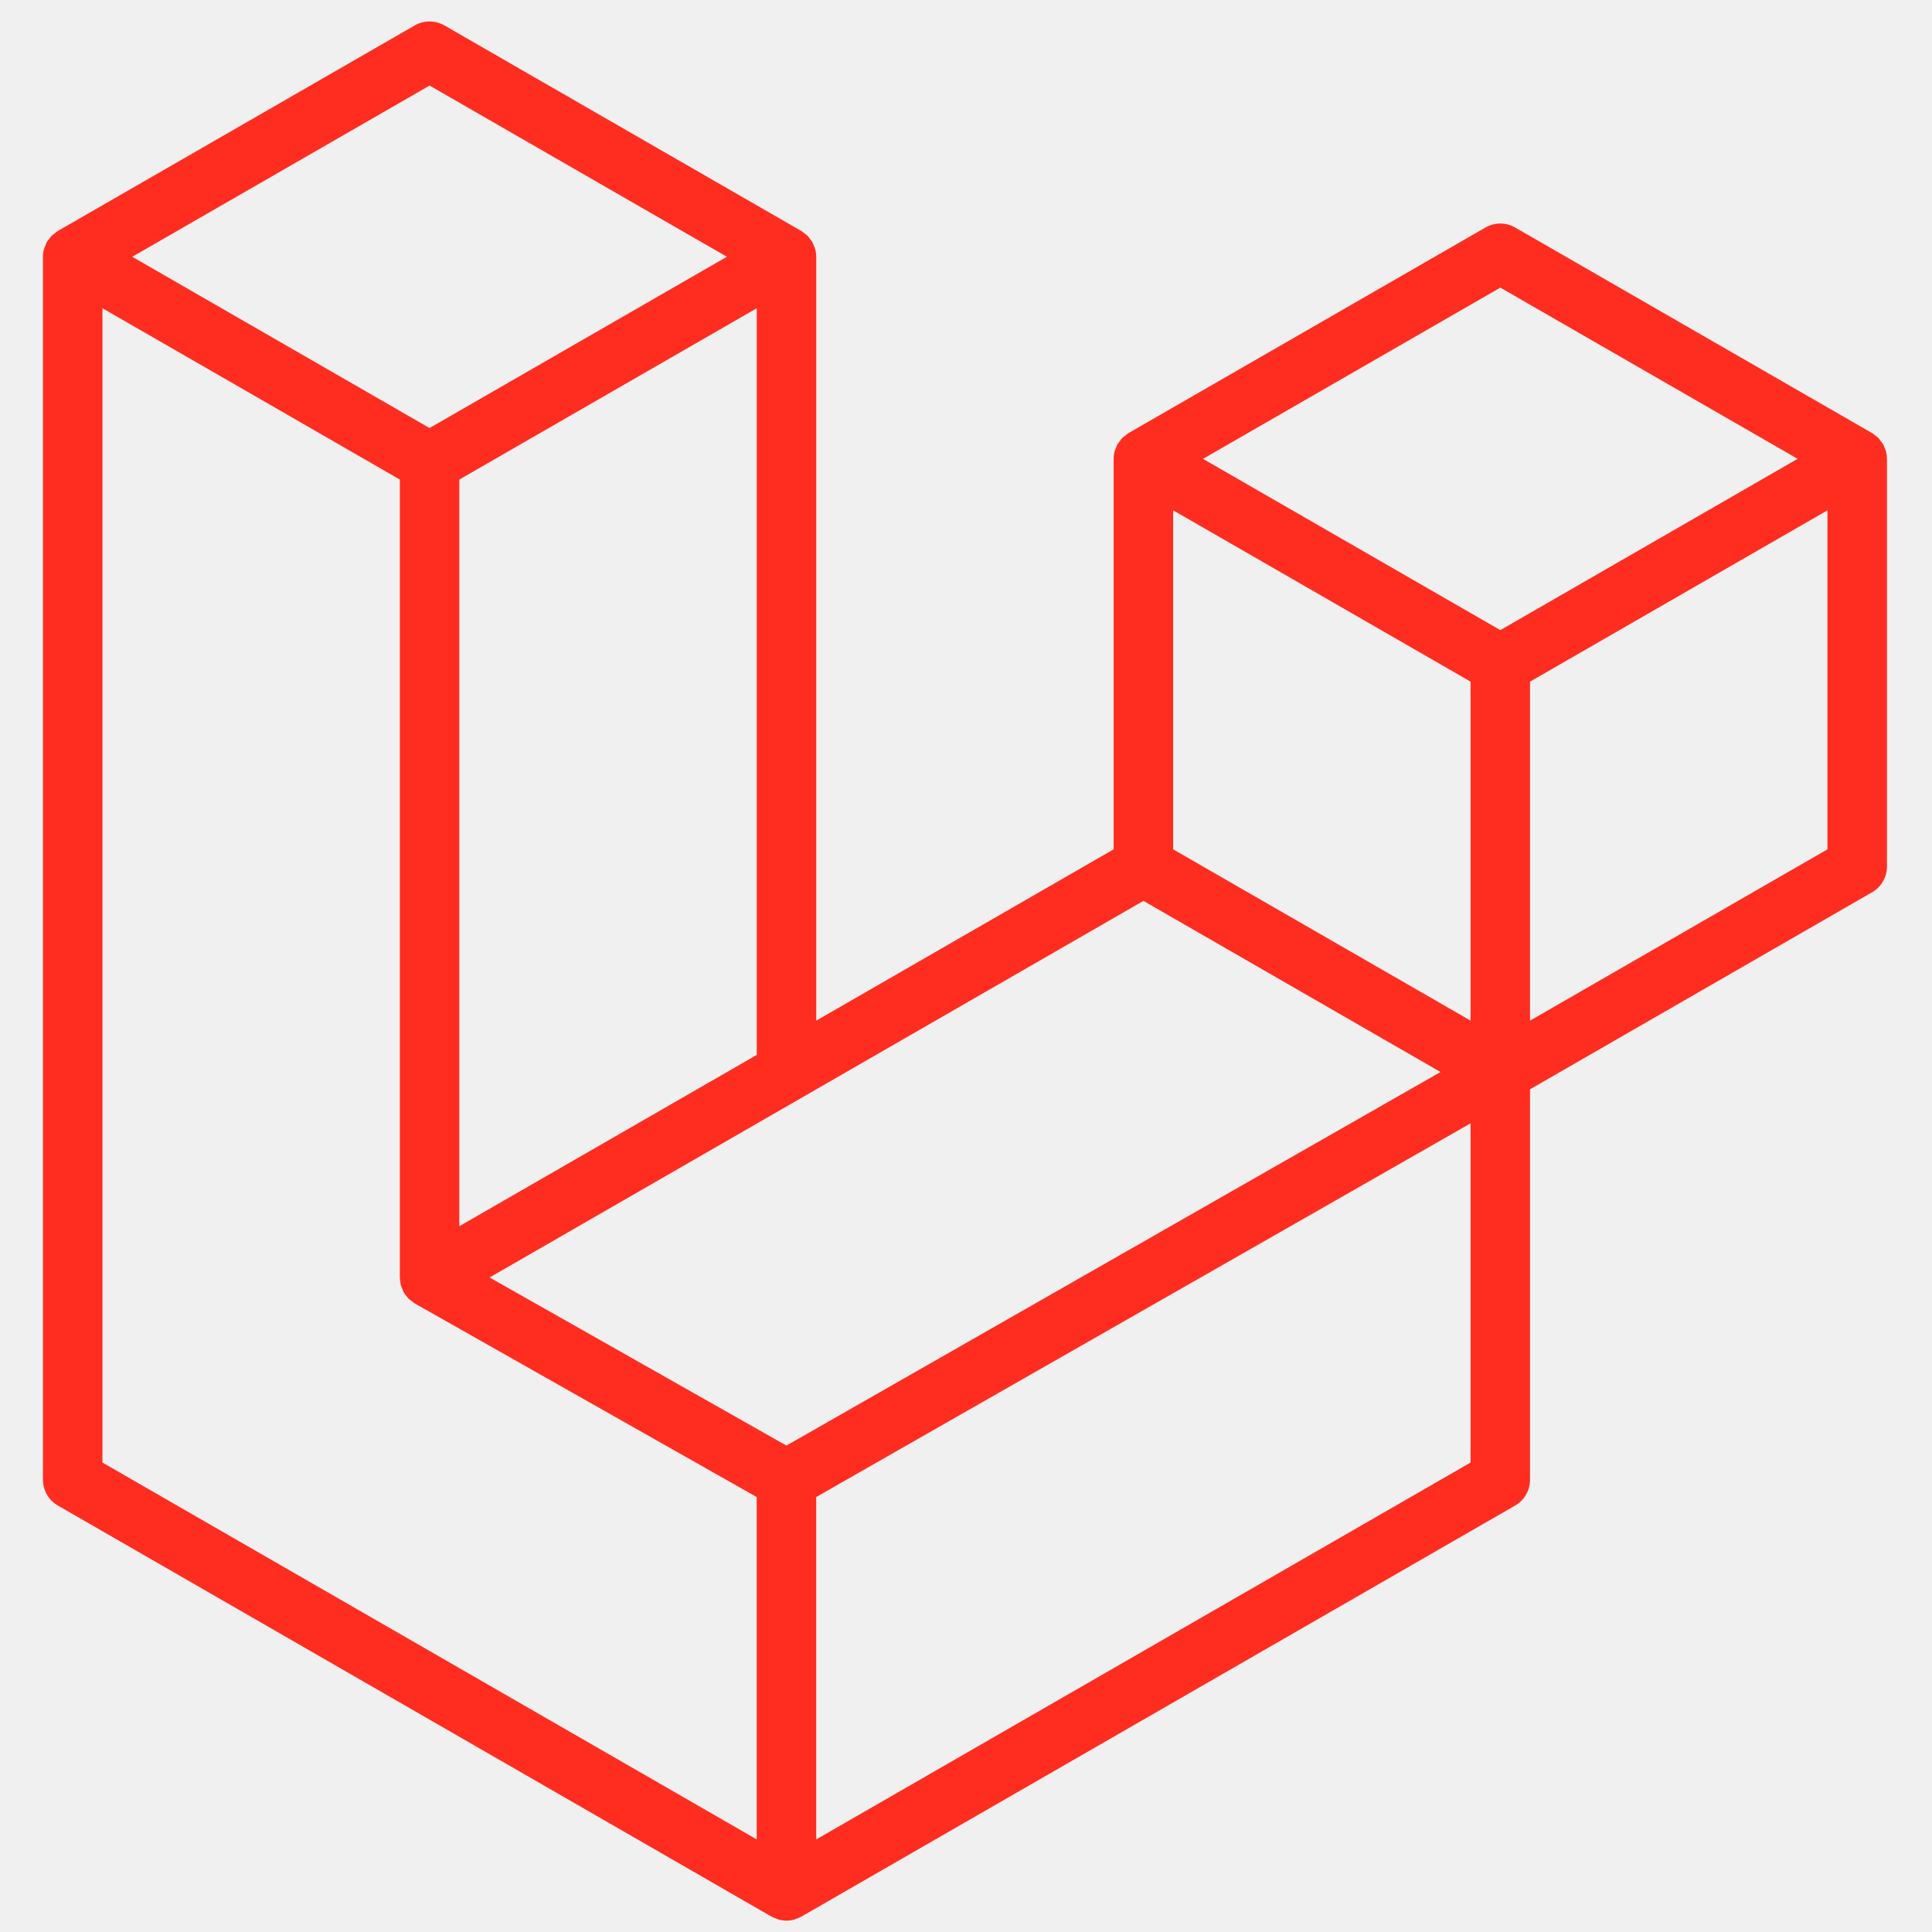
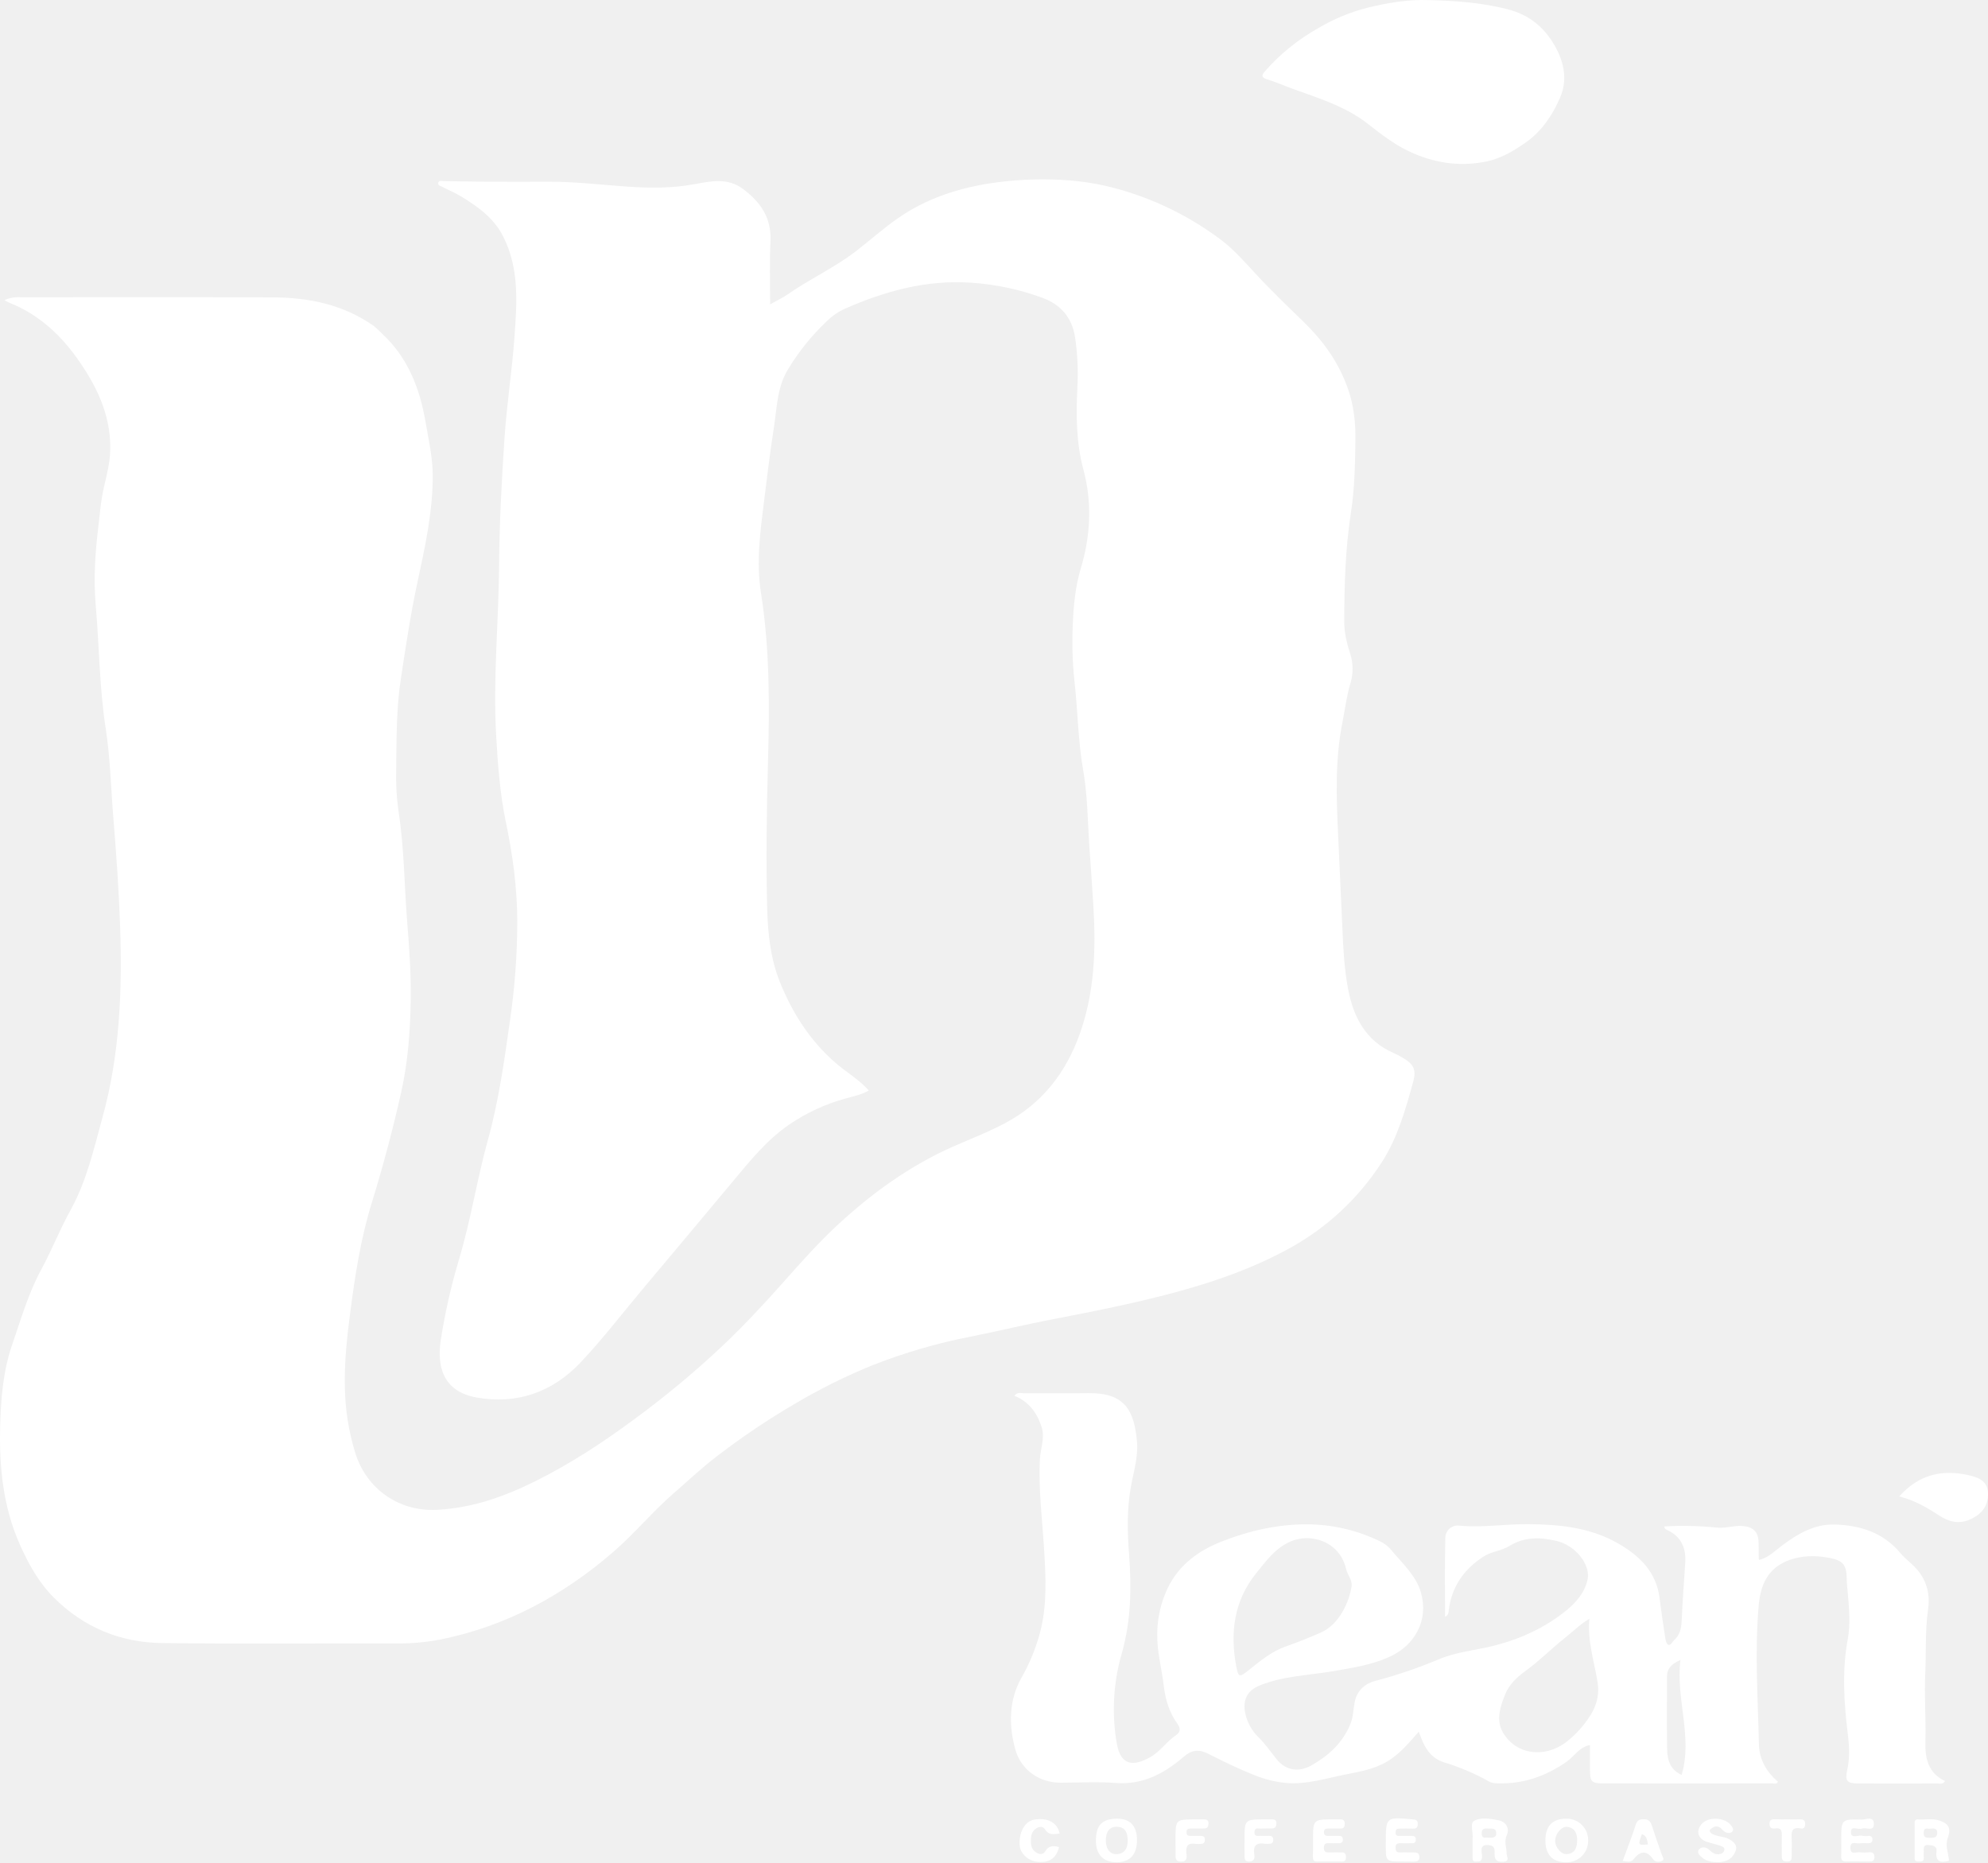
- <svg xmlns="http://www.w3.org/2000/svg" width="166" height="166" viewBox="0 0 166 166" fill="none">
-   <path fill-rule="evenodd" clip-rule="evenodd" d="M162.041 38.759C162.099 38.977 162.129 39.201 162.13 39.426V74.452C162.13 74.902 162.011 75.344 161.786 75.733C161.561 76.122 161.237 76.444 160.847 76.668L131.462 93.594V127.141C131.462 128.054 130.977 128.897 130.186 129.357L68.847 164.683C68.707 164.763 68.554 164.814 68.401 164.868C68.343 164.887 68.289 164.922 68.228 164.938C67.8 165.051 67.349 165.051 66.92 164.938C66.85 164.919 66.786 164.881 66.719 164.855C66.579 164.804 66.432 164.76 66.298 164.683L4.972 129.357C4.583 129.133 4.259 128.81 4.034 128.421C3.808 128.032 3.69 127.591 3.689 127.141L3.689 22.063C3.689 21.834 3.721 21.61 3.779 21.393C3.798 21.32 3.843 21.253 3.868 21.179C3.916 21.045 3.961 20.908 4.031 20.783C4.079 20.7 4.149 20.633 4.206 20.557C4.28 20.454 4.347 20.349 4.433 20.26C4.506 20.186 4.602 20.132 4.685 20.068C4.778 19.992 4.861 19.909 4.966 19.848L35.633 2.185C36.022 1.961 36.462 1.844 36.91 1.844C37.358 1.844 37.798 1.961 38.186 2.185L68.851 19.848H68.857C68.959 19.912 69.045 19.992 69.138 20.065C69.221 20.129 69.313 20.186 69.387 20.257C69.476 20.349 69.54 20.454 69.616 20.557C69.671 20.633 69.744 20.7 69.789 20.783C69.862 20.911 69.904 21.045 69.955 21.179C69.98 21.253 70.025 21.32 70.044 21.396C70.103 21.614 70.133 21.838 70.133 22.063V87.694L95.686 72.974V39.423C95.686 39.2 95.718 38.973 95.775 38.759C95.798 38.683 95.839 38.615 95.865 38.542C95.916 38.408 95.96 38.271 96.031 38.146C96.079 38.063 96.149 37.996 96.203 37.92C96.279 37.818 96.343 37.712 96.433 37.623C96.506 37.549 96.599 37.495 96.681 37.431C96.777 37.355 96.86 37.272 96.962 37.211L127.633 19.548C128.021 19.324 128.461 19.206 128.91 19.206C129.358 19.206 129.798 19.324 130.186 19.548L160.85 37.211C160.959 37.275 161.042 37.355 161.137 37.428C161.217 37.492 161.31 37.549 161.383 37.62C161.473 37.712 161.536 37.818 161.613 37.92C161.67 37.996 161.741 38.063 161.785 38.146C161.859 38.271 161.9 38.408 161.951 38.542C161.98 38.615 162.021 38.683 162.041 38.759ZM157.018 72.974V43.848L146.287 50.028L131.462 58.568V87.694L157.021 72.974H157.018ZM126.354 125.663V96.518L111.771 104.85L70.13 128.626V158.046L126.354 125.663ZM8.801 26.485V125.663L65.018 158.043V128.629L35.649 112L35.64 111.994L35.627 111.988C35.528 111.93 35.445 111.847 35.353 111.777C35.273 111.713 35.18 111.662 35.11 111.592L35.104 111.582C35.021 111.502 34.963 111.403 34.893 111.314C34.829 111.228 34.753 111.154 34.702 111.065L34.699 111.055C34.641 110.96 34.606 110.845 34.565 110.736C34.523 110.64 34.469 110.551 34.443 110.449C34.411 110.328 34.405 110.197 34.392 110.072C34.379 109.976 34.354 109.881 34.354 109.785V109.778V41.205L19.532 32.662L8.801 26.485ZM36.913 7.35L11.364 22.063L36.907 36.777L62.453 22.06L36.907 7.35H36.913ZM50.2 99.174L65.022 90.637V26.485L54.291 32.665L39.466 41.205V105.357L50.2 99.174ZM128.91 24.713L103.363 39.426L128.91 54.14L154.453 39.423L128.91 24.713ZM126.354 58.568L111.529 50.028L100.798 43.848V72.974L115.619 81.511L126.354 87.694V58.568ZM67.571 124.205L105.042 102.803L123.772 92.109L98.245 77.405L68.854 94.334L42.066 109.762L67.571 124.205Z" fill="#FF2D20" />
+ <svg xmlns="http://www.w3.org/2000/svg" fill="#ffffff" width="1135.19" height="1063.5" viewBox="0 0 1135.19 1063.5">
+   <path d="M440,173.73c3.84-2.15,7.13-3.65,10-5.68,12.61-8.78,26.71-15.2,38.91-24.59,8.09-6.24,15.73-13.09,24.09-18.92,15.61-10.88,33.23-16.8,51.95-19.82a202,202,0,0,1,41-2.09,149.84,149.84,0,0,1,40.52,7.63,177.06,177.06,0,0,1,50.15,26c7.43,5.48,13.53,12.33,19.77,19.12,9,9.8,18.63,19,28.18,28.32,11.39,11.07,20.29,23.39,25.55,38.78,3.27,9.58,4.21,19.07,4.09,28.72-.17,13.89-.46,27.93-2.58,41.62-3.2,20.68-3.75,41.4-3.8,62.19,0,6.23,1.46,12.35,3.47,18.47a27.94,27.94,0,0,1,.24,16c-2.32,7.61-3.23,15.39-4.76,23.06-4.2,21.12-3.47,42.44-2.46,63.87q1.24,26.58,2.43,53.2c.52,11.77,1.06,23.68,3.29,35.19,3,15.73,9.92,29.54,25.93,36.45a48,48,0,0,1,5.5,2.89c6,3.54,7.62,6.76,5.75,13.52-4.38,15.84-8.85,31.83-17.79,45.75a146.45,146.45,0,0,1-54.82,50.43c-19.25,10.38-39.59,17.55-60.47,23.33-23.68,6.55-47.79,11.33-71.92,16-15.86,3-31.57,6.85-47.41,10a322,322,0,0,0-56.73,16.57,332.75,332.75,0,0,0-43.11,21.35,427.39,427.39,0,0,0-45.84,30.83c-8.36,6.44-16.08,13.72-24.06,20.65-12.29,10.66-22.63,23.31-35,33.94-28.54,24.61-60.75,42-97.85,49.6a125.84,125.84,0,0,1-25.33,2.35c-44.68-.13-89.37.33-134-.22-23.84-.29-44.81-8.86-61.93-26-8.79-8.78-14.5-19.31-19.53-30.6C1.89,860-.3,837.15.35,814,.78,798.61,2,783,7,768.46S16.33,738.7,23.76,725c6.08-11.19,10.68-23.06,16.83-34.14,9.18-16.57,13.2-34.8,18.16-52.75,9.92-35.87,11.35-72.59,10.07-109.48-.71-20.31-2.13-40.62-3.8-60.88-1.42-17.31-1.78-34.81-4.43-51.89-3.62-23.4-3.65-46.95-5.7-70.4-1.31-15.06-.27-30.28,1.57-45.36.69-5.66,1.14-11.37,2.13-17,1.42-8,4-15.79,4.51-24,1.13-19.57-6.44-36.5-17-51.93C36,192.26,23.08,179.78,5.76,172.9c-.93-.37-1.79-.94-3-1.58a20,20,0,0,1,9.12-1.62c48,0,96-.09,144,.06,20.72.07,40.48,4.08,57.82,16.35a50.9,50.9,0,0,1,4.58,4.26c14.73,13.57,21.56,31,24.9,50.25,1.79,10.31,4.16,20.54,4.17,31.07,0,20.46-4.34,40.36-8.61,60.18-4,18.38-6.72,36.89-9.57,55.45-2.67,17.31-2.48,34.49-2.7,51.76a143.24,143.24,0,0,0,1.3,23.95c3.34,21.14,3.29,42.46,5,63.67,1.2,14.76,2.23,29.51,2,44.33-.27,17.73-1.58,35.45-5.45,52.69-4.76,21.16-10.32,42.2-16.74,62.92s-9.66,42-12.43,63.39c-1.79,13.81-3.27,27.66-3,41.56a135.05,135.05,0,0,0,6,38.27c6.55,20.54,25,33.45,46.73,32.3,20.1-1.07,38.4-7.58,56.12-16.39,20-9.94,38.51-22.1,56.46-35.37A537.43,537.43,0,0,0,412.3,769c12.33-11.65,23.84-24,35.09-36.65,10.2-11.51,20.43-23,31.77-33.48,17-15.66,35.43-29.32,56.23-39.87,12.77-6.47,26.37-11,38.94-17.74,21-11.26,34.56-28.61,42.53-51.05,8.4-23.65,9.19-47.79,7.75-72.42-.69-11.8-1.6-23.58-2.38-35.38-.94-14.21-1-28.6-3.46-42.57-3-17-3.06-34.06-5-51a213.15,213.15,0,0,1-.92-32.83c.44-10.55,1.48-21.24,4.48-31.22,5.68-18.87,6.61-37.79,1.6-56.49-4.2-15.67-4.25-31.21-3.48-47.06a142.55,142.55,0,0,0-1.31-28.59c-1.74-11.33-8.12-18.78-18.68-22.65a146.2,146.2,0,0,0-40.79-8.63c-25.7-1.75-49.57,4.93-72.71,15.19a37.34,37.34,0,0,0-10.08,7.26,131,131,0,0,0-21.35,26.5c-6.62,10.51-6.57,22.14-8.34,33.51-2.21,14.16-3.94,28.4-5.7,42.63-2.14,17.25-4.49,34.53-1.74,51.92,5.14,32.49,4.91,65.23,4,97.91-.75,27.72-1.15,55.42-.41,83.13.38,14.2,2,28.4,7.35,41.61,7.09,17.48,17.07,33.19,31.55,45.79,6.13,5.33,13.29,9.4,19.12,15.86-4.29,2.49-8.94,3.37-13.36,4.6A107.17,107.17,0,0,0,451,642.06c-13.13,9-22.84,21.24-32.92,33.31q-12.92,15.43-25.83,30.88-12.14,14.54-24.32,29c-12,14.25-23.31,29.12-36.08,42.65-16.06,17-36.27,24.28-59.56,20.09-19.38-3.49-22.7-18.15-20.29-33.24a345.58,345.58,0,0,1,10.23-45.2c6.84-22.65,10.35-46.05,16.65-68.77,6.21-22.4,9.36-45.27,12.59-68.18a394.05,394.05,0,0,0,4.15-57.11c-.11-18.81-2.61-37.29-6.44-55.62-3.44-16.51-4.68-33.21-5.63-50-1.84-32.6,1.47-65.09,1.7-97.65.17-24.17,1.48-48.36,3.1-72.49,1.29-19.19,4.31-38.26,5.68-57.44,1.39-19.47,2.83-39.12-6.54-57.47-5.26-10.31-14.17-16.71-23.62-22.52-3.5-2.16-7.38-3.7-11-5.64-1-.51-2.74-.69-2.39-2.29s2-1,3.11-1c8,.07,16,.3,24.06.34,12.22.07,24.44,0,36.65,0,15,0,29.84,1.85,44.75,2.84,12.43.83,24.95.91,37.44-1.37,9.35-1.7,19.13-4,28,2.64,9.95,7.43,16.28,16.42,15.71,29.6C439.64,149.3,440,161.18,440,173.73Z" transform="translate(-0.24 0.06)" />
+   <path d="M810.34,988.9c-4.85,5.6-9.47,11-15.24,15.18-7.76,5.64-16.91,7.35-26.07,9.12-11.5,2.23-22.69,6-34.73,4.9a64.84,64.84,0,0,1-17.93-4.5c-9-3.56-17.66-7.81-26.26-12.17-5.25-2.65-9.3-2.26-13.89,1.7-11.12,9.57-23.38,16.21-39,15-10.41-.8-20.93-.15-31.4-.15-12.17,0-22.59-7.35-25.81-19-3.86-14-3.69-28.12,3.46-40.84a109.56,109.56,0,0,0,10.77-26.33c4-15.55,3.16-31.3,2.2-47.09-1.06-17.18-3.28-34.33-2.38-51.59.33-6.14,3-12.12.92-18.42-2.65-8-7.25-14.38-15.49-17.67,1.68-2.36,3.77-1.43,5.49-1.44,12.21-.09,24.43.09,36.65-.08,20.85-.29,26.22,9.79,27.84,27.55.81,9-2,17.48-3.5,26.14-2.28,12.77-2,25.54-1,38.41,1.41,18.9,1.16,37.65-4.08,56.22a114.36,114.36,0,0,0-2.91,51.9c2.25,12.41,9.2,13.22,19.2,7.58,5.65-3.19,9.21-8.88,14.58-12.47,2.42-1.61,2.84-3.75.84-6.48-4.7-6.45-6.9-13.87-7.83-21.77-1.18-9.94-3.94-19.7-3.73-29.8a62,62,0,0,1,6-26c6.47-13.36,17.78-21.5,31.26-26.74,15.37-6,31.36-9.61,47.88-9.63a96,96,0,0,1,42.44,9.88,18.78,18.78,0,0,1,6.07,4.81c6.29,7.65,14.12,14.43,16.94,24.28,4.44,15.52-3.1,30.23-18.59,37-9.83,4.31-20.38,6-30.91,7.79-14.2,2.48-28.86,2.72-42.49,8.22-7.06,2.85-9.87,8.14-8.39,15.61A26.57,26.57,0,0,0,718.84,992c4,3.89,7,8.47,10.49,12.71,5.35,6.55,12.84,7.42,20.1,3.21,9.81-5.67,17.59-12.85,21.94-23.5,1.65-4,1.59-8.38,2.44-12.55,1.36-6.71,6.06-10.55,11.68-12a273.26,273.26,0,0,0,36.56-12.45c10.27-4.3,21.37-5.07,32-7.85,15-3.92,28.82-10.34,40.82-20.14,5.68-4.64,10.69-10.68,12-18,1.38-7.62-6.37-18.77-17.83-21.51-9.36-2.23-18.29-2.44-27,2.93-4.45,2.76-10.11,3.07-14.68,6-11.37,7.33-18.31,17.44-19.9,31a3.58,3.58,0,0,1-2.06,3.41c0-15.2-.24-30.06.15-44.9a7.08,7.08,0,0,1,8-7.18c13.28,1.28,26.45-1,39.69-.84,17.63.15,34.93,1.94,50.54,10.75,12.33,7,22.24,16.24,24.11,31.49.93,7.53,2.06,15,3.22,22.54.23,1.46.7,3.65,1.67,4.05,1.63.68,2.28-1.58,3.39-2.57,3.54-3.12,4.16-7.1,4.36-11.55.47-10.76,1.27-21.51,2-32.25.61-8.52-2-15.26-10.15-19.05-.78-.37-1.62-.6-1.79-2.12a190.84,190.84,0,0,1,30,.67c5,.53,9.62-1.26,14.53-.92,6.1.42,9.16,3.19,9.3,9.37.07,3.13.08,6.27.12,9.41,0,.15.12.29.25.61,5.4-1.34,9.15-5.35,13.38-8.49,8.87-6.58,18.34-12.06,29.67-11.74,14.54.41,27.78,4.55,37.61,16.37,3,3.55,7,6.25,9.89,9.82,5.4,6.59,7.06,14.08,5.82,22.78-1.69,11.86-1,24-1.55,35.91-.62,13.08.46,26.11.08,39.16-.28,9.56,1.61,17.9,11.19,22.45-1.23,2.13-3,1.39-4.4,1.4q-22.51.09-45,0c-6.66,0-7.82-1.53-6.42-7.79,1.46-6.54,1.19-13.24.4-19.74-2.24-18.3-3.51-36.43-.11-54.84,1.6-8.63.77-17.74,0-26.62-.23-2.42-.54-4.84-.57-7.26-.08-8.4-1.76-11-9.84-12.56s-16.24-1.5-24,1.62c-11.5,4.62-15.48,14.13-16.47,25.69-2.26,26.4-.44,52.8.15,79.19.19,8.47,4.18,15.64,10.84,21.25-.64,1.73-2.27,1-3.48,1q-48.16.07-96.33,0c-6.58,0-7.48-1-7.5-7.59,0-4.68,0-9.37,0-14.32-6.26,1.21-9.06,6.64-13.54,9.71-11.11,7.61-23.11,12.16-36.66,12.18-2.57,0-5.26.21-7.62-1.15a129.18,129.18,0,0,0-25.55-10.86c-6.82-2.18-10.56-7.34-12.94-13.74C811.4,991.39,810.88,990.22,810.34,988.9ZM772,906c.57-3.82-2.3-6.58-3.09-10-3.6-15.75-20.28-21.15-32.42-15.47-8.45,3.95-13.51,11.14-18.89,17.77-12.62,15.58-15.1,33.88-11.44,53.2,1.2,6.35,1.82,6.46,7.13,2.2,6.58-5.3,13.23-10.77,21.23-13.55,6.82-2.37,13.44-5.07,20-7.94C765.17,927.54,770.69,914.46,772,906Zm135.81,18.38c-5.31,3.09-9.38,7.31-13.94,10.89-7.59,6-14.32,12.92-22.18,18.62-4.81,3.49-9.53,7.65-11.92,13.54-2.92,7.16-5.42,14.94-1.31,21.89,7.55,12.76,23.41,14.66,35.58,5.87a58.8,58.8,0,0,0,13.09-13.77c4.22-5.88,6.67-12.88,5.37-20.79C910.56,948.69,906.6,937,907.82,924.33Zm52.68,89.19c6.46-21.89-3.44-43.28-.68-65.68-5,2.17-7.68,4.82-7.68,9.59,0,13.94-.19,27.88.1,41.81C952.37,1005.14,954.05,1010.72,960.5,1013.52Z" transform="translate(-0.24 0.06)" />
+   <path d="M816.22,0c15.23.39,30.43,1.43,45.23,5.31,11.67,3.07,20.27,9.77,26.5,20.59,5.7,9.89,7.39,19.94,3.11,29.83-4.37,10.11-10.6,19.4-20.18,26-6.74,4.66-13.65,8.67-21.63,10.38-14.27,3-28,1.27-41.51-4.41-9.84-4.15-18.13-10.51-26.37-17-13-10.2-28.62-14.8-43.77-20.33-4.66-1.7-9.21-3.76-14-5.18-3.21-1-2.89-2.41-1.27-4.29A115.38,115.38,0,0,1,752.84,16.1a107.13,107.13,0,0,1,28-11.69C792.41,1.6,804.17-.46,816.22,0Z" transform="translate(-0.24 0.06)" />
+   <path d="M1084.75,854.5c11.34-12.73,24.66-15.51,39.77-12.1,7.71,1.74,10.68,4.64,10.9,10.24.28,7.28-3.57,12-10.21,15s-12.51,1.1-17.58-2.19C1100.65,860.9,1093.65,856.76,1084.75,854.5Z" transform="translate(-0.24 0.06)" />
+   <path d="M841.14,1051a9.19,9.19,0,0,1,0-1c.4-3.56-1.74-8.9,1-10.33,3.89-2,9.23-1.17,13.85-.22,4.43.91,6.3,4.85,4.72,8.3-1.8,3.94-.14,7.19-.15,10.73,0,1.76,2.08,4.26-1.78,4.62-3.13.29-5.11-.58-5.11-4.09,0-2.41.5-5-3.22-5.38-3.08-.29-4.56.49-4.18,3.92.18,1.64.71,3.62-.53,5-.51.58-1.91.41-2.91.48-1.44.09-1.71-.91-1.71-2,0-3.32,0-6.64,0-10Zm9.05-1.58c2.22,0,4.68.16,4.43-2.87s-2.86-2.23-4.81-2.37-3.59,0-3.49,2.88C846.43,1050.33,848.71,1049.12,850.19,1049.4Z" transform="translate(-0.24 0.06)" />
+   <path d="M1113.16,1062.56c-4.71,1.28-7.87.77-7.13-5.39.37-3.19-2.18-3.35-4.53-3.6-3.12-.33-2.75,1.76-2.74,3.67,0,1.22-.06,2.44,0,3.66.09,2-1.22,2.14-2.73,2.11-1.31,0-2.47-.1-2.47-1.84q0-10.18,0-20.37a1.63,1.63,0,0,1,2-1.84c4,.25,8-.67,11.88.57,5.72,1.8,7,4.54,5,10.07C1110.84,1053.92,1112.85,1058.18,1113.16,1062.56Zm-10.79-18.33c-1.15.29-3.52-1.12-3.66,2.24-.13,2.83,1.31,3,3.46,3s4.32.09,4.29-2.93C1106.43,1044,1104.61,1044,1102.37,1044.23Z" transform="translate(-0.24 0.06)" />
+   <path d="M907.11,1051.07a12.2,12.2,0,0,1-12.06,12.36c-9,.23-12.37-5.17-12.35-12.49s3.25-12.65,12.42-12.39A12.18,12.18,0,0,1,907.11,1051.07Zm-18.85.21c0,3.7,3.61,7.81,6.79,7.5,4.62-.46,5.71-3.82,5.77-7.77s-1.23-7.3-5.75-7.82C891.84,1042.82,888.22,1047.35,888.26,1051.28Z" transform="translate(-0.24 0.06)" />
+   <path d="M750,1051.13c0-12.22,0-12.22,12-12.2,1.22,0,2.44,0,3.66,0,1.82-.06,2.47.9,2.45,2.57s-.54,2.68-2.4,2.66c-2.26,0-4.53,0-6.8,0-1.51,0-2.73.1-2.67,2.19s1.46,2,2.85,2c1.74,0,3.49,0,5.23,0,1.51,0,2.78.11,2.72,2.18s-1.5,2-2.9,2c-1.74,0-3.49.1-5.23,0-2-.12-2.7.7-2.71,2.72,0,2.23,1.08,2.59,2.9,2.54,2.44-.07,4.88,0,7.32,0,1.82,0,2.4.87,2.4,2.57s-.43,2.67-2.31,2.65c-4.71,0-9.41-.08-14.12,0-2.32.06-2.47-1.27-2.44-3C750.07,1057.06,750,1054.1,750,1051.13Z" transform="translate(-0.24 0.06)" />
+   <path d="M649.49,1050.83c0,8.05-4,12.41-11.12,12.58-9.36.22-12.42-5.86-12.34-12.49.1-8.75,3.48-12.31,12.15-12.38C645.6,1038.48,649.48,1042.7,649.49,1050.83Zm-17.8.07c0,5.09,2.54,8.27,6.65,7.86,4.58-.46,5.9-3.94,5.83-7.79s-.92-7.47-5.76-7.81C634.09,1042.85,631.7,1045.72,631.69,1050.9Z" transform="translate(-0.24 0.06)" />
+   <path d="M981.52,1063.42c-3.53-.06-6.63-.46-9.17-2.55-1.46-1.2-3.42-2.95-2-4.72s4.07-1.5,5.69,0,3.27,3,5.85,2.65c1.62-.21,2.71-1,3-2.46s-1.27-2-2.34-2.36c-2.58-.88-5.28-1.44-7.87-2.31-5.08-1.72-6.2-6.51-2.49-10.38,3.86-4,12.91-3.54,16.34.87.87,1.12,2,2.42.92,3.67s-2.93,1-4.35.19a20.62,20.62,0,0,1-2.29-2.12,3.71,3.71,0,0,0-4.78-.09c-.71.48-1.81,1-1.47,1.87.59,1.61,2.36,2,3.78,2.48,1.77.62,3.74.66,5.5,1.29,3,1.08,6.18,3.39,5.79,6.18a9.15,9.15,0,0,1-6.83,7.3A23.1,23.1,0,0,1,981.52,1063.42Z" transform="translate(-0.24 0.06)" />
+   <path d="M1051.64,1050.47c0-11.55,0-11.68,11.77-11.43,2.41,0,7-2.26,6.83,2.72-.14,4.32-4.44,1.59-6.74,2.42s-6.27-1.9-6.34,1.89c-.08,4.32,4.23,1.54,6.48,2.22a12,12,0,0,0,3.65.07c1.52,0,2.17.59,2.15,2.18s-1,2-2.34,2a30.27,30.27,0,0,0-5.22.07c-1.83.32-4.93-1.67-5,2.43-.09,4.51,3.31,2.34,5.26,2.68a22.85,22.85,0,0,0,5.23,0c2-.11,3.25.28,3.18,2.81-.07,2.29-1.25,2.47-3,2.46-4.37,0-8.73-.13-13.09,0-2.44.08-2.92-1.07-2.85-3.16C1051.72,1056.75,1051.64,1053.61,1051.64,1050.47Z" transform="translate(-0.24 0.06)" />
+   <path d="M801,1063c-9.45,0-9.45,0-9.45-9.28v-1c0-15.25,0-15.21,15.41-13.8,1.85.17,2.84.47,2.84,2.63s-.84,2.73-2.79,2.66c-2.61-.09-5.23,0-7.85,0-1.67,0-2,.93-2,2.35s.73,1.81,2,1.82c2.44,0,4.88,0,7.32,0,1.46,0,2.23.47,2.22,2.11s-.83,2.08-2.25,2.06c-2.27,0-4.54.08-6.8,0-1.75,0-2.48.58-2.5,2.41s.4,3,2.59,2.86c2.43-.13,4.88,0,7.32,0,1.81,0,3.62,0,3.7,2.51s-1.57,2.75-3.48,2.72C805.16,1063,803.06,1063,801,1063Z" transform="translate(-0.24 0.06)" />
+   <path d="M926.83,1062.69c2.61-7.16,5.23-13.69,7.33-20.39.77-2.47,1.72-3.35,4.23-3.45,2.68-.1,4.17.76,5,3.34,1.83,5.72,3.81,11.39,5.81,17,.45,1.27,1.77,2.82,0,3.51-1.62.63-3.73.86-5.14-1.18-3.39-4.89-7.18-4.82-11,.15C931.44,1063.86,929.38,1062.89,926.83,1062.69Zm10.95-15.32c-2.27,6.38-2.27,6.38,3.46,5.87C940.79,1050.87,940.72,1048.28,937.78,1047.37Z" transform="translate(-0.24 0.06)" />
+   <path d="M605,1054.73c-1.6,6.38-5.44,9-12.1,8.46-5.55-.49-10.1-4.69-10.42-9.61-.48-7.38,3-13.63,8.47-14.54s12.7.25,14.38,7.93c-3.18.42-6.12,1.26-8.37-2.35-1.12-1.78-3.17-1.75-5.07-.51-2.69,1.74-3,4.55-3,7.23s.58,5,3.2,6.59c2.08,1.24,4,1,5-.77C598.91,1054,601.44,1053.79,605,1054.73Z" transform="translate(-0.24 0.06)" />
+   <path d="M671.48,1050.57c0-11.64,0-11.64,11.59-11.64,1.57,0,3.14,0,4.7,0s2.62.49,2.56,2.36c-.05,1.6-.55,2.77-2.32,2.82-2.6.07-5.21.06-7.82.06-1.31,0-2.35.14-2.42,1.89-.09,2,.92,2.34,2.55,2.3s3.47,0,5.21,0c1.5,0,2.72.11,2.72,2.16,0,1.87-.88,2.44-2.53,2.41a18.94,18.94,0,0,1-2.61,0c-4.39-.74-5.94,1.1-5.4,5.41.27,2.16.59,4.69-3,4.71s-3.17-2.39-3.18-4.64Q671.48,1054.48,671.48,1050.57Z" transform="translate(-0.24 0.06)" />
+   <path d="M710.89,1050.83c0-11.91,0-11.91,12-11.9,1.22,0,2.44,0,3.66,0,1.69-.06,2.59.56,2.53,2.4-.05,1.64-.62,2.73-2.37,2.78-2.09.07-4.19-.09-6.27.1-1.47.13-3.75-1-3.89,1.93s2.13,2.06,3.65,2.18a46.06,46.06,0,0,0,4.7,0c1.44,0,2.28.54,2.39,2.08.12,1.83-.8,2.51-2.5,2.47a14.59,14.59,0,0,1-2.09,0c-5-.87-7.07,1-6.23,6.16.32,2,0,3.84-2.78,4-3.05.12-2.76-2-2.79-3.84C710.85,1056.4,710.89,1053.61,710.89,1050.83Z" transform="translate(-0.24 0.06)" />
+   <path d="M1020.92,1038.93c2.43,0,4.86.07,7.28,0,2-.07,2.9.73,2.83,2.73-.06,1.67-.76,2.81-2.5,2.46-5.4-1.08-5.4,2.21-5.21,6,.17,3.29,0,6.59,0,9.89,0,1.73-.21,3-2.46,3s-3.2-.68-3.17-2.93c0-4-.1-8,0-12,.08-2.66-.36-4.44-3.63-4-1.85.24-3.37,0-3.38-2.6s1.56-2.64,3.4-2.62C1016.41,1039,1018.66,1038.93,1020.92,1038.93Z" transform="translate(-0.24 0.06)" />
</svg>
